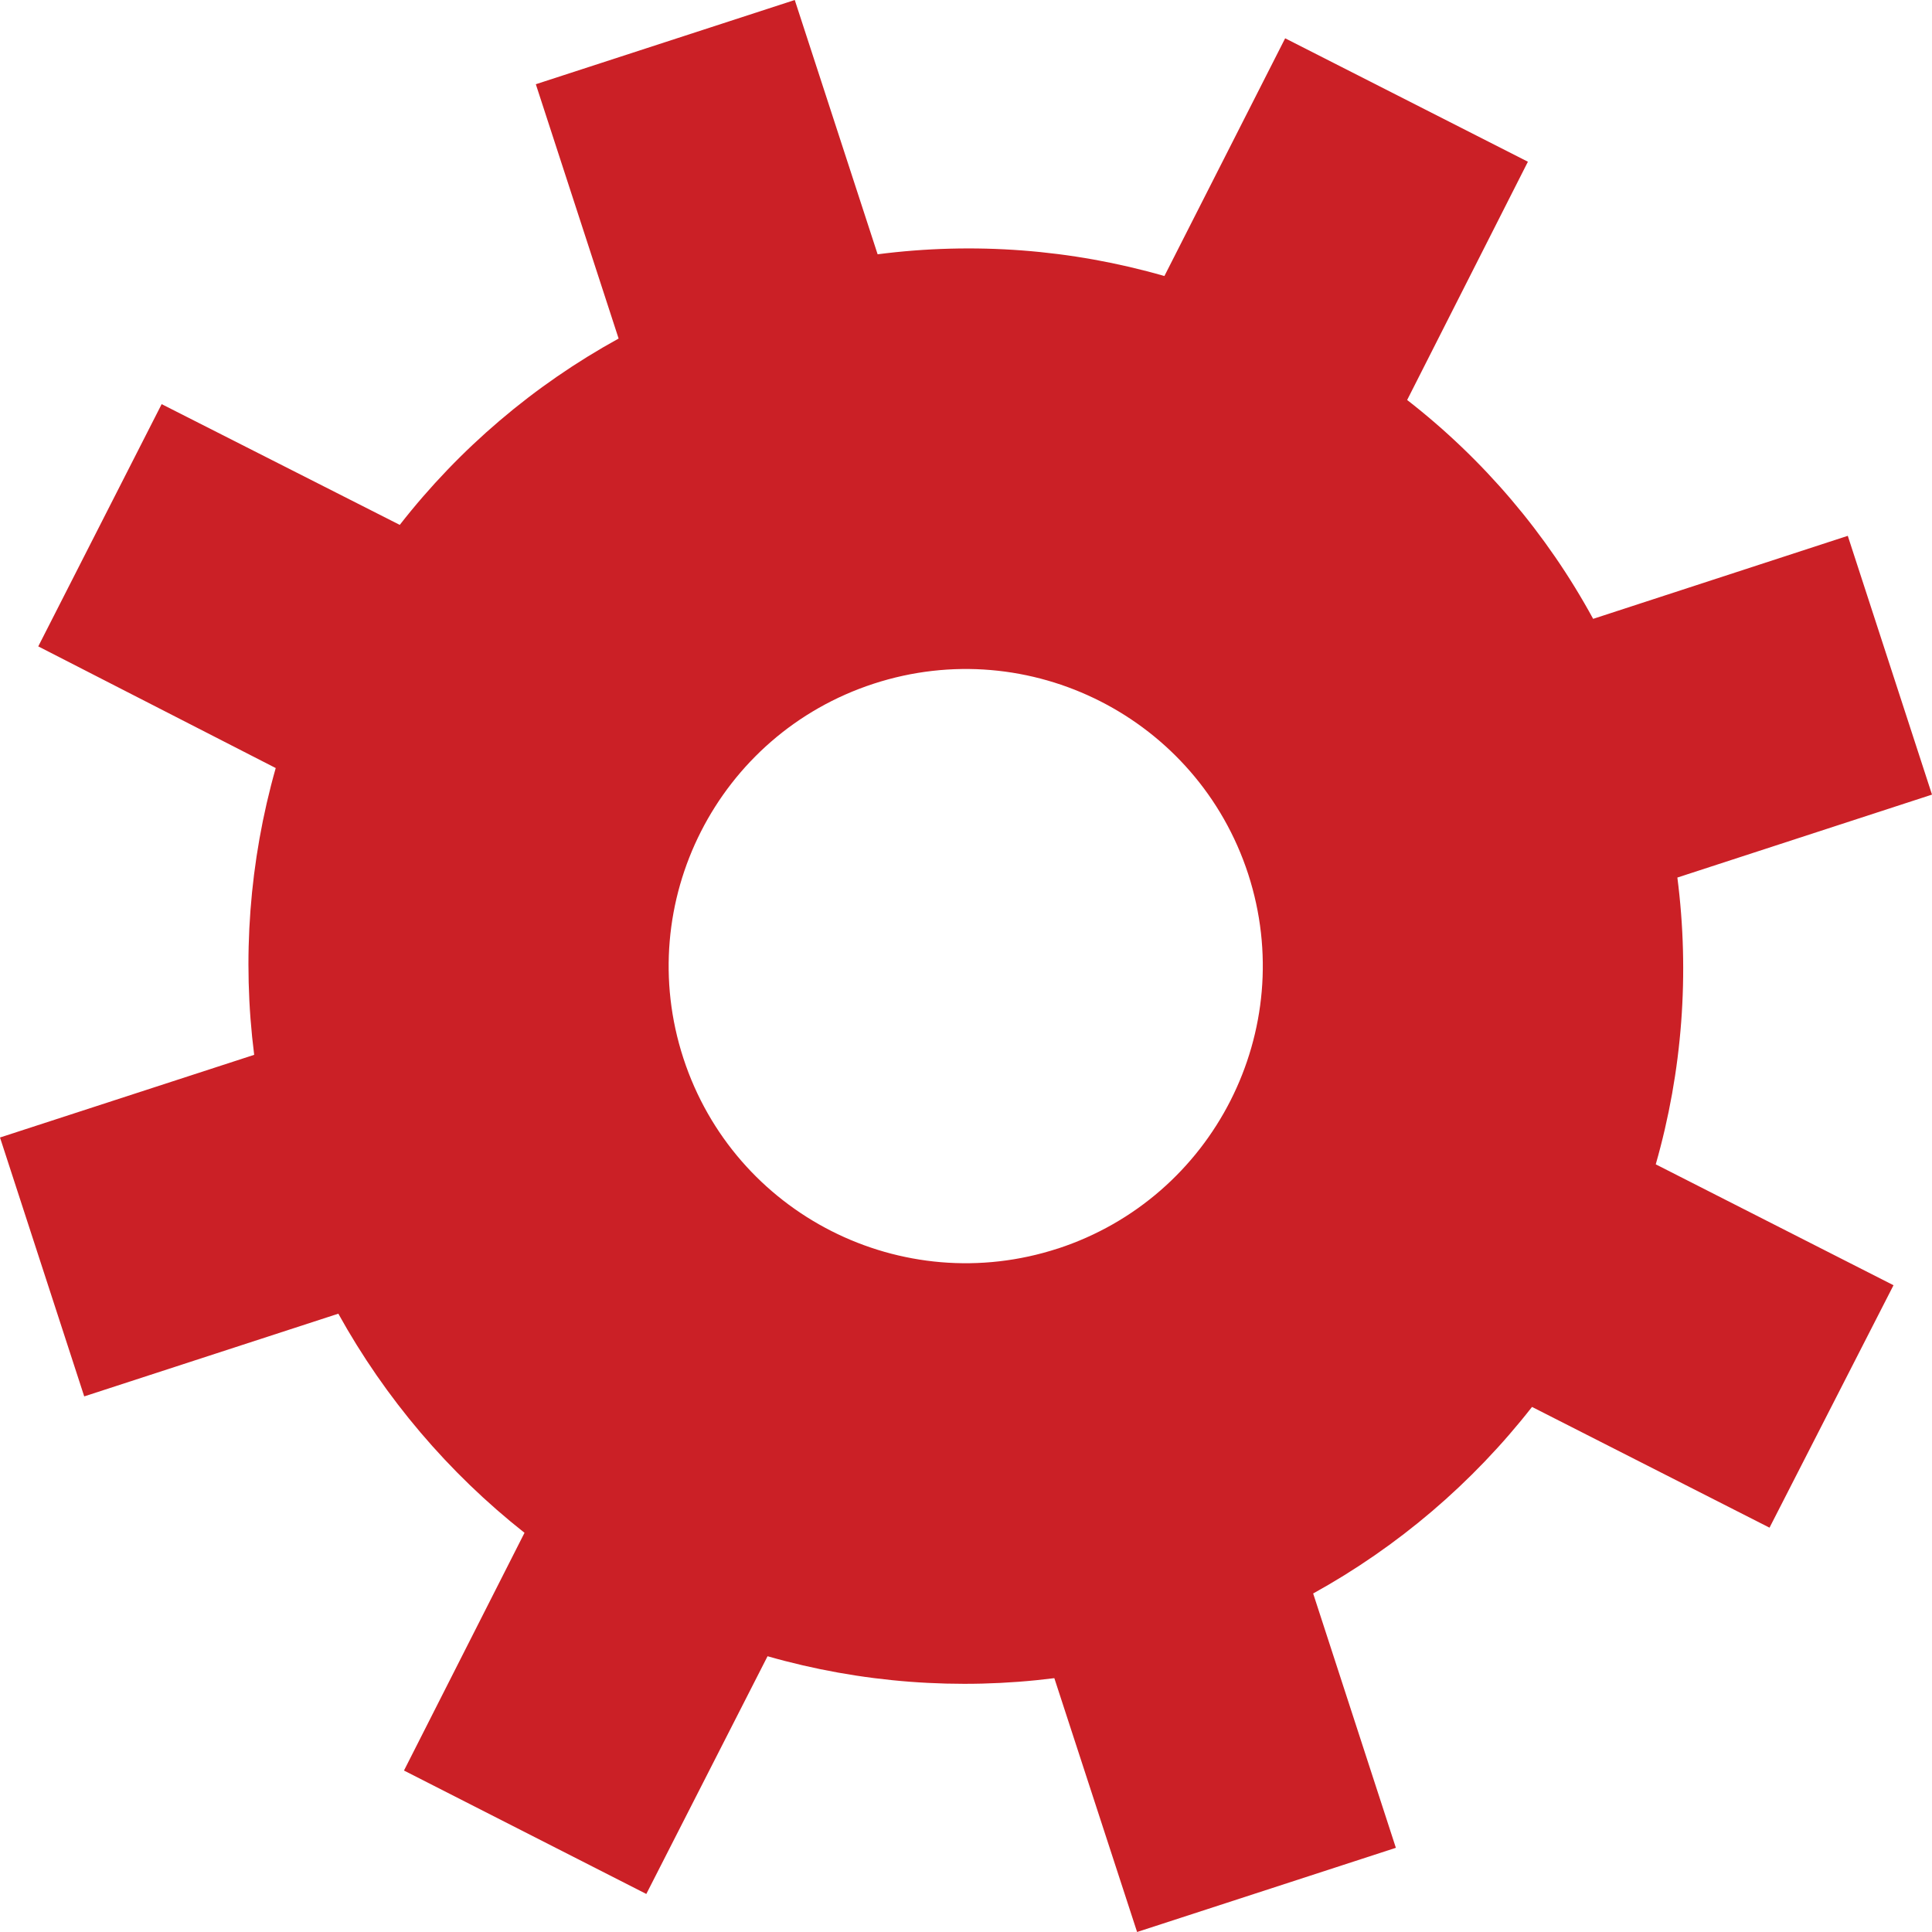
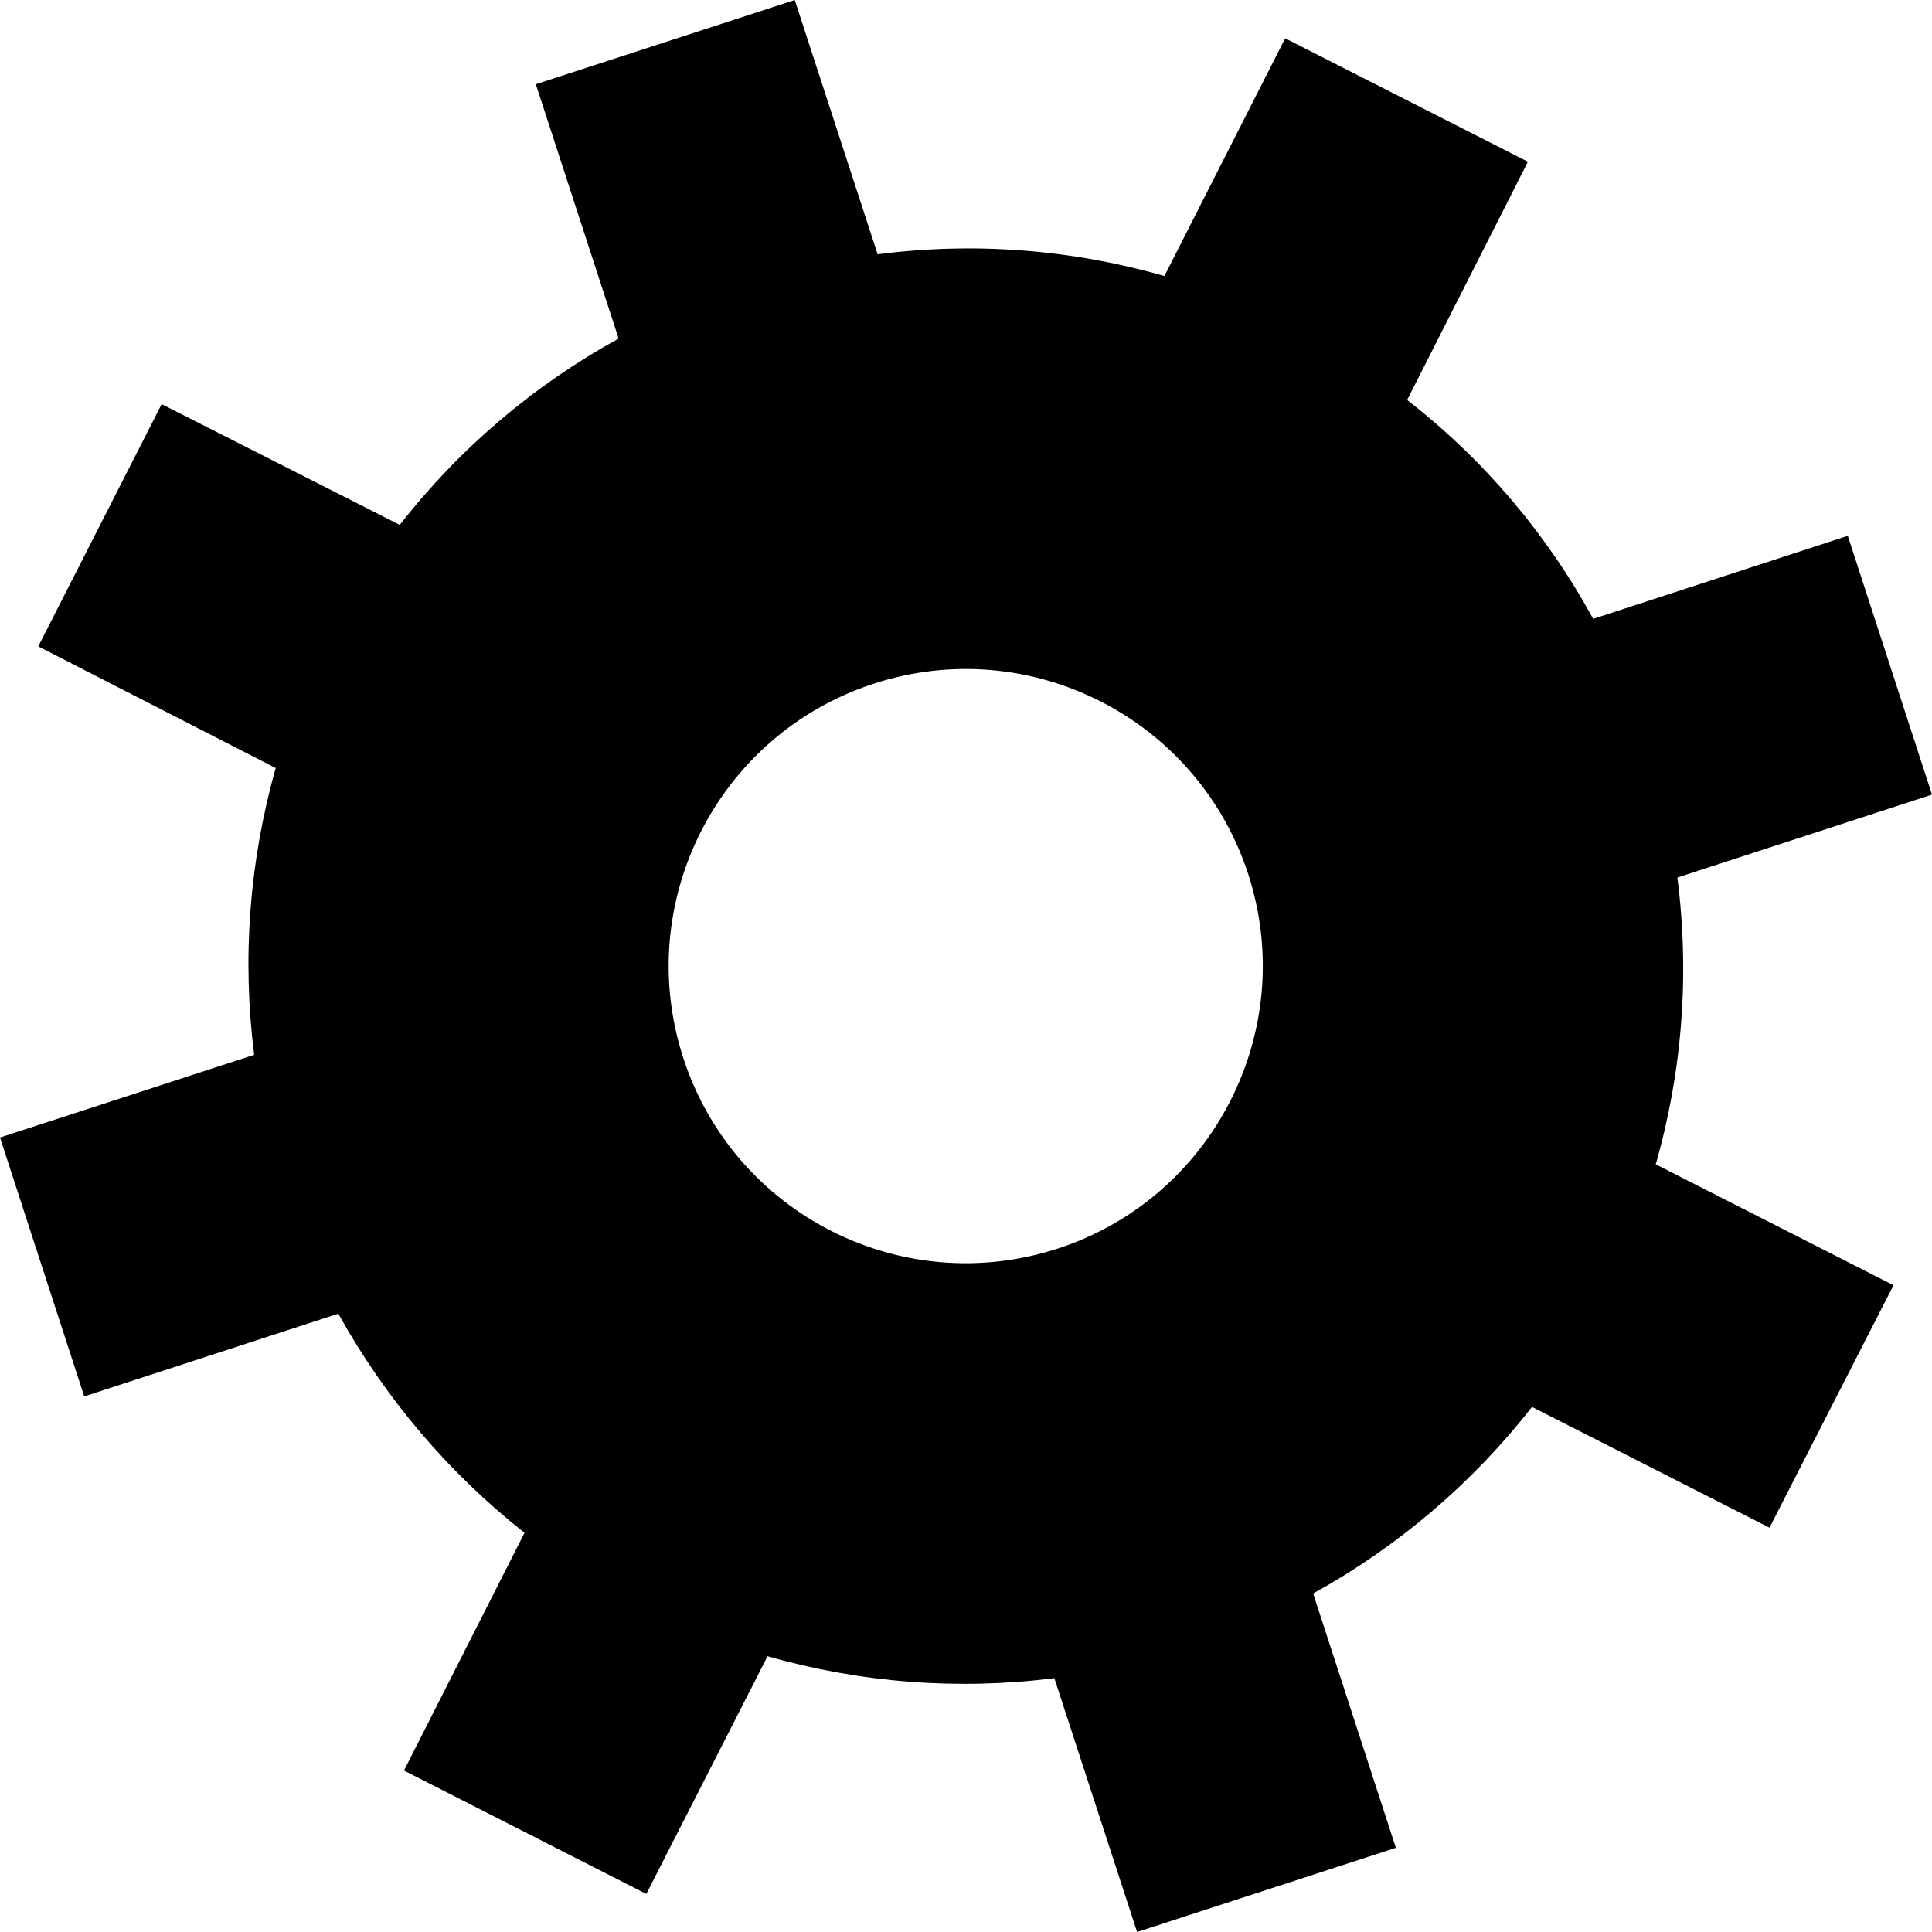
<svg xmlns="http://www.w3.org/2000/svg" id="Layer_1" data-name="Layer 1" viewBox="0 0 512 512">
-   <path d="M438.79,308.56a188.71,188.71,0,0,0,5.73-76L512,210.58,489.68,142,422.2,164a186.35,186.35,0,0,0-49.29-58l32-63.14L340.58,10.15l-32,63a187.74,187.74,0,0,0-76-5.76L210.62,0,142,22.32l21.94,67.4a189.25,189.25,0,0,0-58,49.38l-63.1-32-32.7,64.2,62.93,32.24a190.52,190.52,0,0,0-5.71,76L0,301.45l22.32,68.61,67.34-21.92A193.42,193.42,0,0,0,139,406.21l-31.94,63,64.22,32.71,32.13-63a189.75,189.75,0,0,0,76,5.81L301.34,512l68.58-22.31L348,422.29A190.59,190.59,0,0,0,406,372.85l62.94,32L501.8,340.6Zm-158.41,22.3a78.72,78.72,0,1,1,50.41-99.21A78.82,78.82,0,0,1,280.38,330.87Z" fill="#cb2026" />
+   <path d="M438.79,308.56a188.71,188.71,0,0,0,5.73-76L512,210.58,489.68,142,422.2,164a186.35,186.35,0,0,0-49.29-58l32-63.14L340.58,10.15l-32,63a187.74,187.74,0,0,0-76-5.76L210.62,0,142,22.32l21.94,67.4a189.25,189.25,0,0,0-58,49.38l-63.1-32-32.7,64.2,62.93,32.24a190.52,190.52,0,0,0-5.71,76L0,301.45l22.32,68.61,67.34-21.92A193.42,193.42,0,0,0,139,406.21l-31.94,63,64.22,32.71,32.13-63a189.75,189.75,0,0,0,76,5.81L301.34,512l68.58-22.31L348,422.29A190.59,190.59,0,0,0,406,372.85l62.94,32L501.8,340.6Zm-158.41,22.3a78.72,78.72,0,1,1,50.41-99.21A78.82,78.82,0,0,1,280.38,330.87Z" />
</svg>
